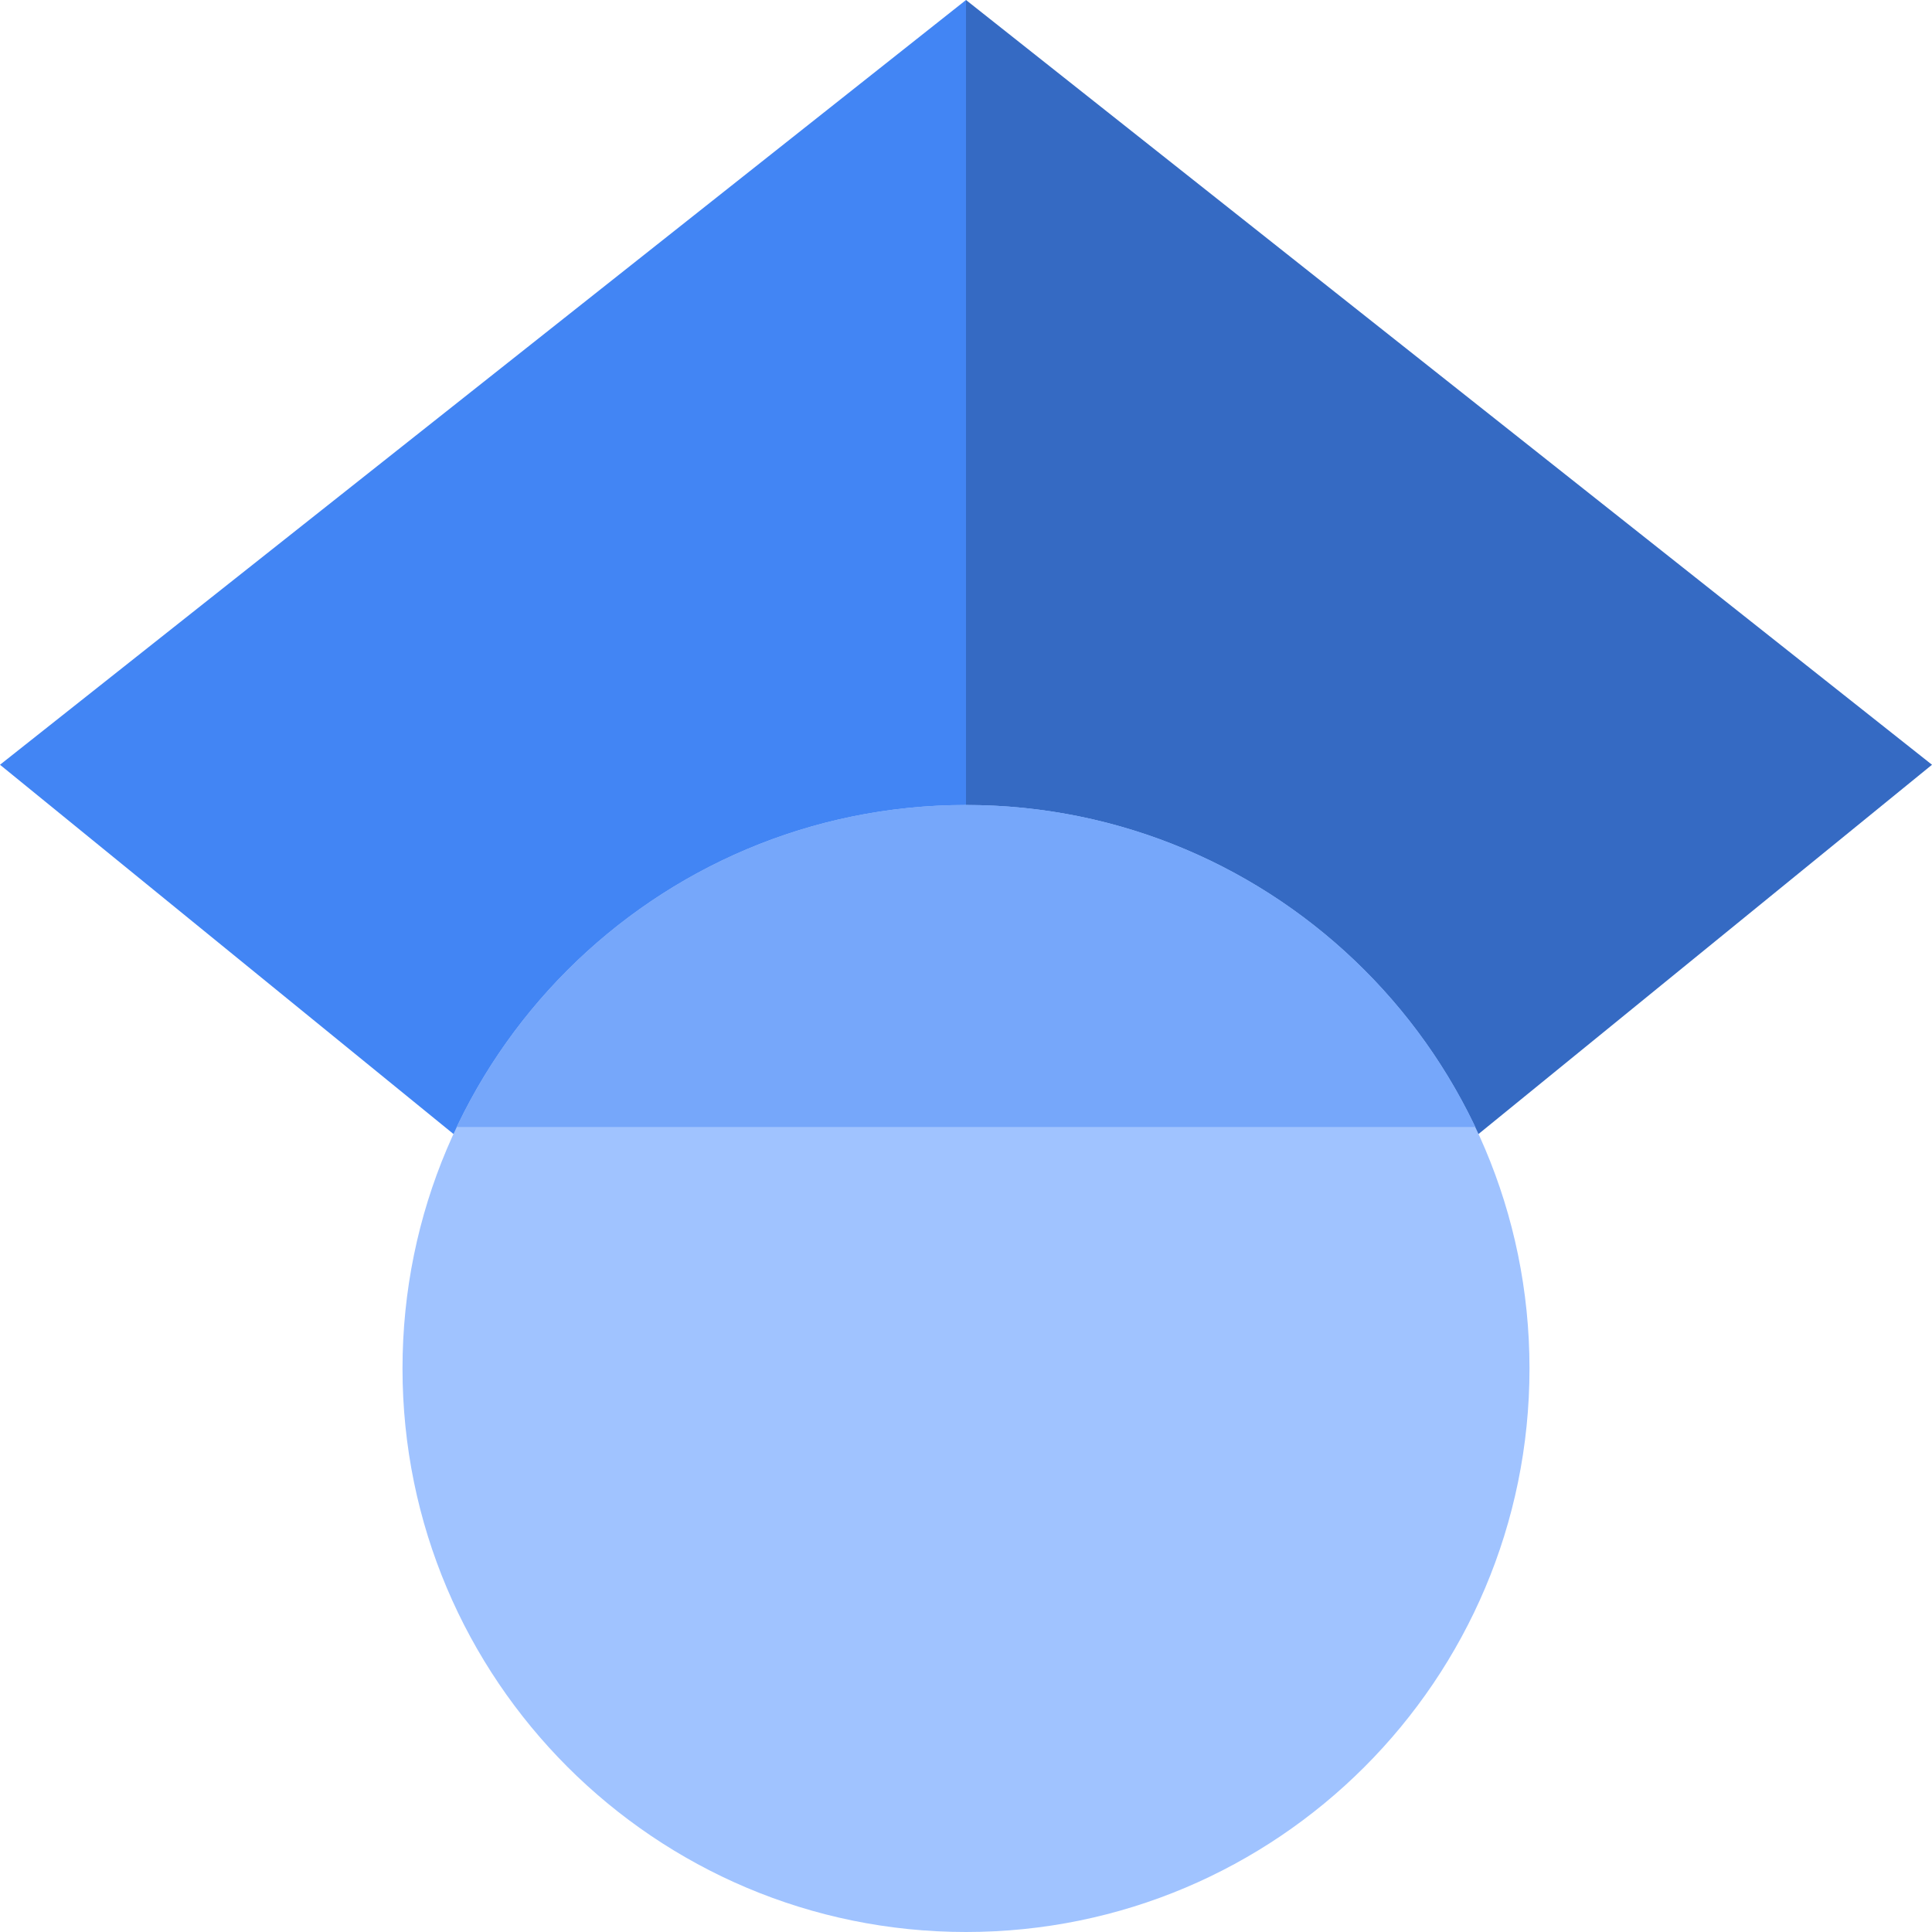
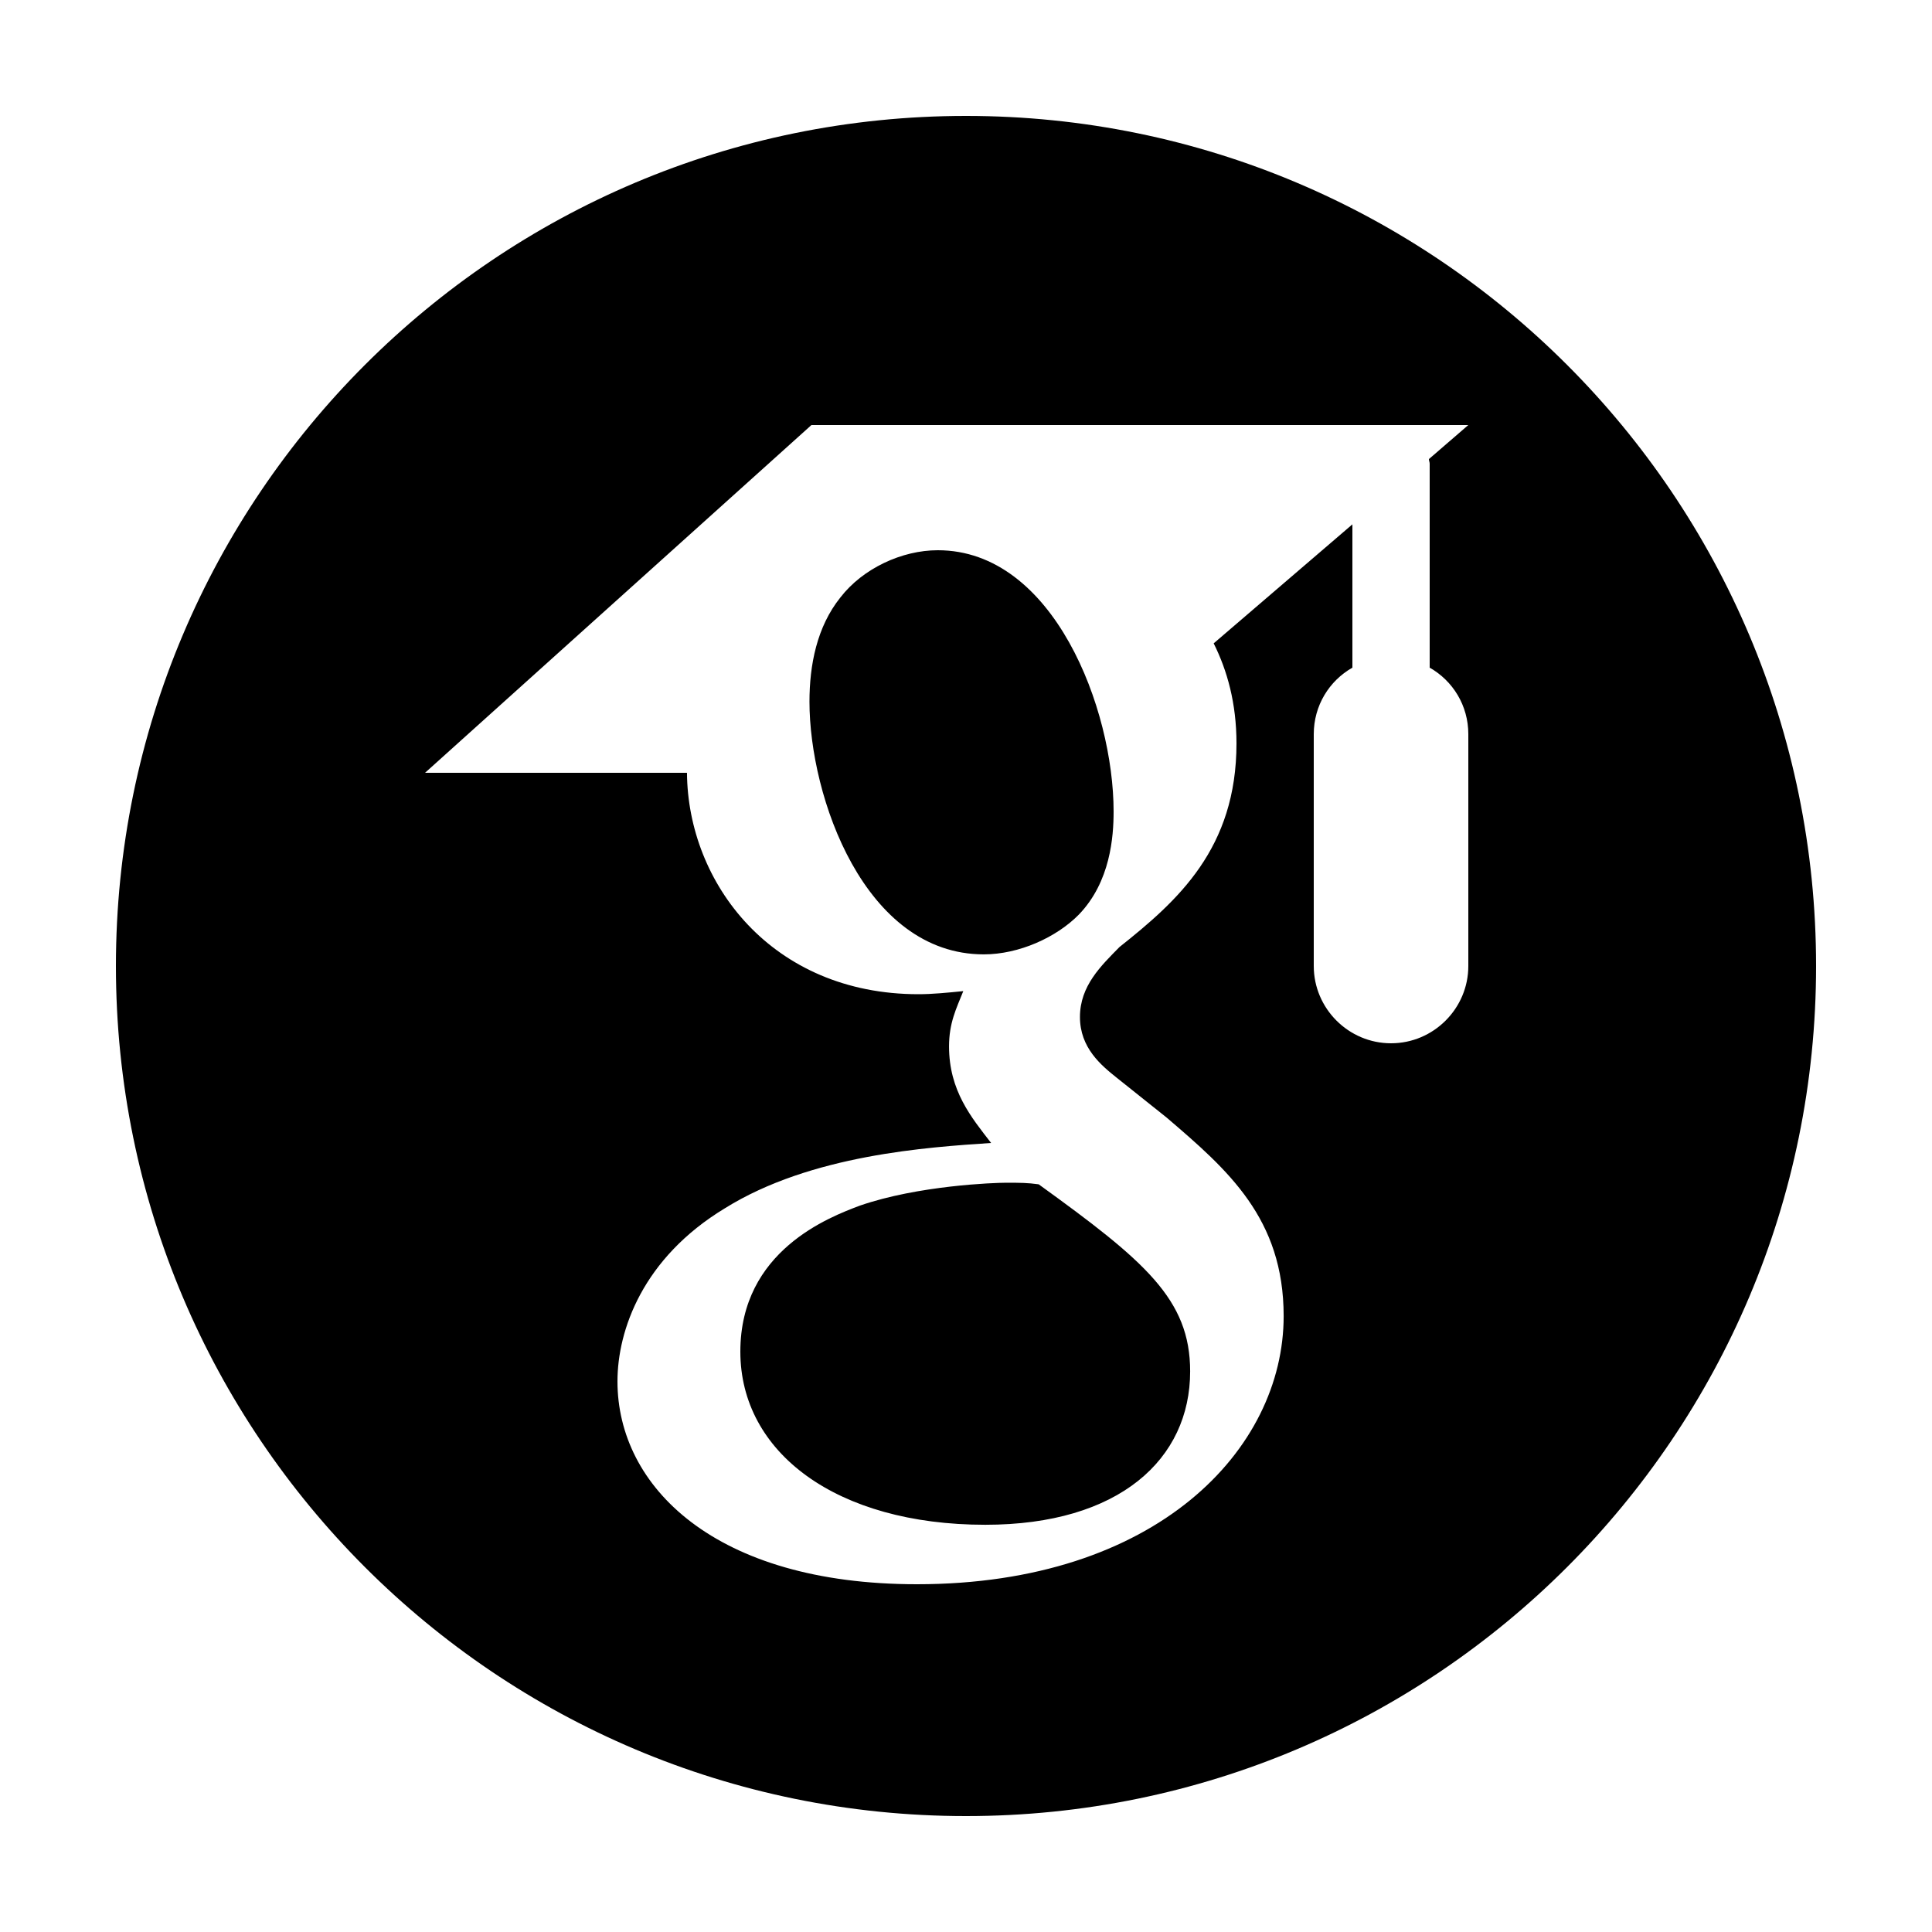
- <svg xmlns="http://www.w3.org/2000/svg" t="1751643013998" class="icon" viewBox="0 0 1024 1024" version="1.1" p-id="3427" width="200" height="200">
-   <path d="M512 822.24L0 405.334 512 0z" fill="#4285F4" p-id="3428" />
-   <path d="M512 822.24l512-416.906L512 0z" fill="#356AC3" p-id="3429" />
-   <path d="M512 725.334m-298.666 0a298.666 298.666 0 1 0 597.332 0 298.666 298.666 0 1 0-597.332 0Z" fill="#A0C3FF" p-id="3430" />
-   <path d="M242.074 597.334c47.936-100.906 150.784-170.668 269.926-170.668s221.99 69.762 269.926 170.668H242.074z" fill="#76A7FA" p-id="3431" />
+ <svg xmlns="http://www.w3.org/2000/svg" viewBox="0 0 50 50" width="50px" height="50px">
+   <path d="M 25 3 C 12.85 3 3 12.85 3 25 C 3 37.15 12.85 47 25 47 C 37.15 47 47 37.15 47 25 C 47 12.85 37.15 3 25 3 z M 21 11 L 38 11 L 36.98 11.881 C 36.98 11.921 37 11.96 37 12 L 37 17.279 C 37.6 17.619 38 18.26 38 19 L 38 25 C 38 26.1 37.1 27 36 27 C 34.9 27 34 26.1 34 25 L 34 19 C 34 18.26 34.4 17.619 35 17.279 L 35 13.57 L 31.41 16.65 C 31.76 17.35 32 18.2 32 19.24 C 32 21.96 30.481 23.31 28.971 24.51 C 28.501 24.99 27.949 25.51 27.949 26.32 C 27.949 27.12 28.5 27.571 28.9 27.891 L 30.189 28.92 C 31.779 30.28 33.221 31.531 33.221 34.061 C 33.221 37.511 29.93 41 23.73 41 C 18.5 41 15.98 38.47 15.98 35.75 C 15.98 34.43 16.63 32.56 18.76 31.27 C 20.99 29.88 24.02 29.69 25.65 29.58 C 25.14 28.92 24.561 28.23 24.561 27.08 C 24.561 26.47 24.75 26.1 24.93 25.65 C 24.53 25.69 24.13 25.73 23.77 25.73 C 19.97 25.73 17.799 22.85 17.779 20 L 11 20 L 21 11 z M 24.27 14.24 C 23.34 14.24 22.33 14.711 21.75 15.461 C 21.14 16.221 20.949 17.21 20.949 18.16 C 20.949 20.62 22.371 24.699 25.461 24.699 C 26.371 24.699 27.34 24.26 27.92 23.67 C 28.74 22.82 28.82 21.65 28.82 21 C 28.82 18.35 27.27 14.24 24.27 14.24 z M 26.039 30.609 C 25.719 30.609 23.77 30.679 22.26 31.199 C 21.46 31.499 19.16 32.37 19.16 34.98 C 19.16 37.59 21.64 39.461 25.5 39.461 C 28.97 39.461 30.801 37.76 30.801 35.49 C 30.801 33.62 29.621 32.63 26.881 30.65 C 26.591 30.61 26.409 30.609 26.039 30.609 z" />
</svg>
